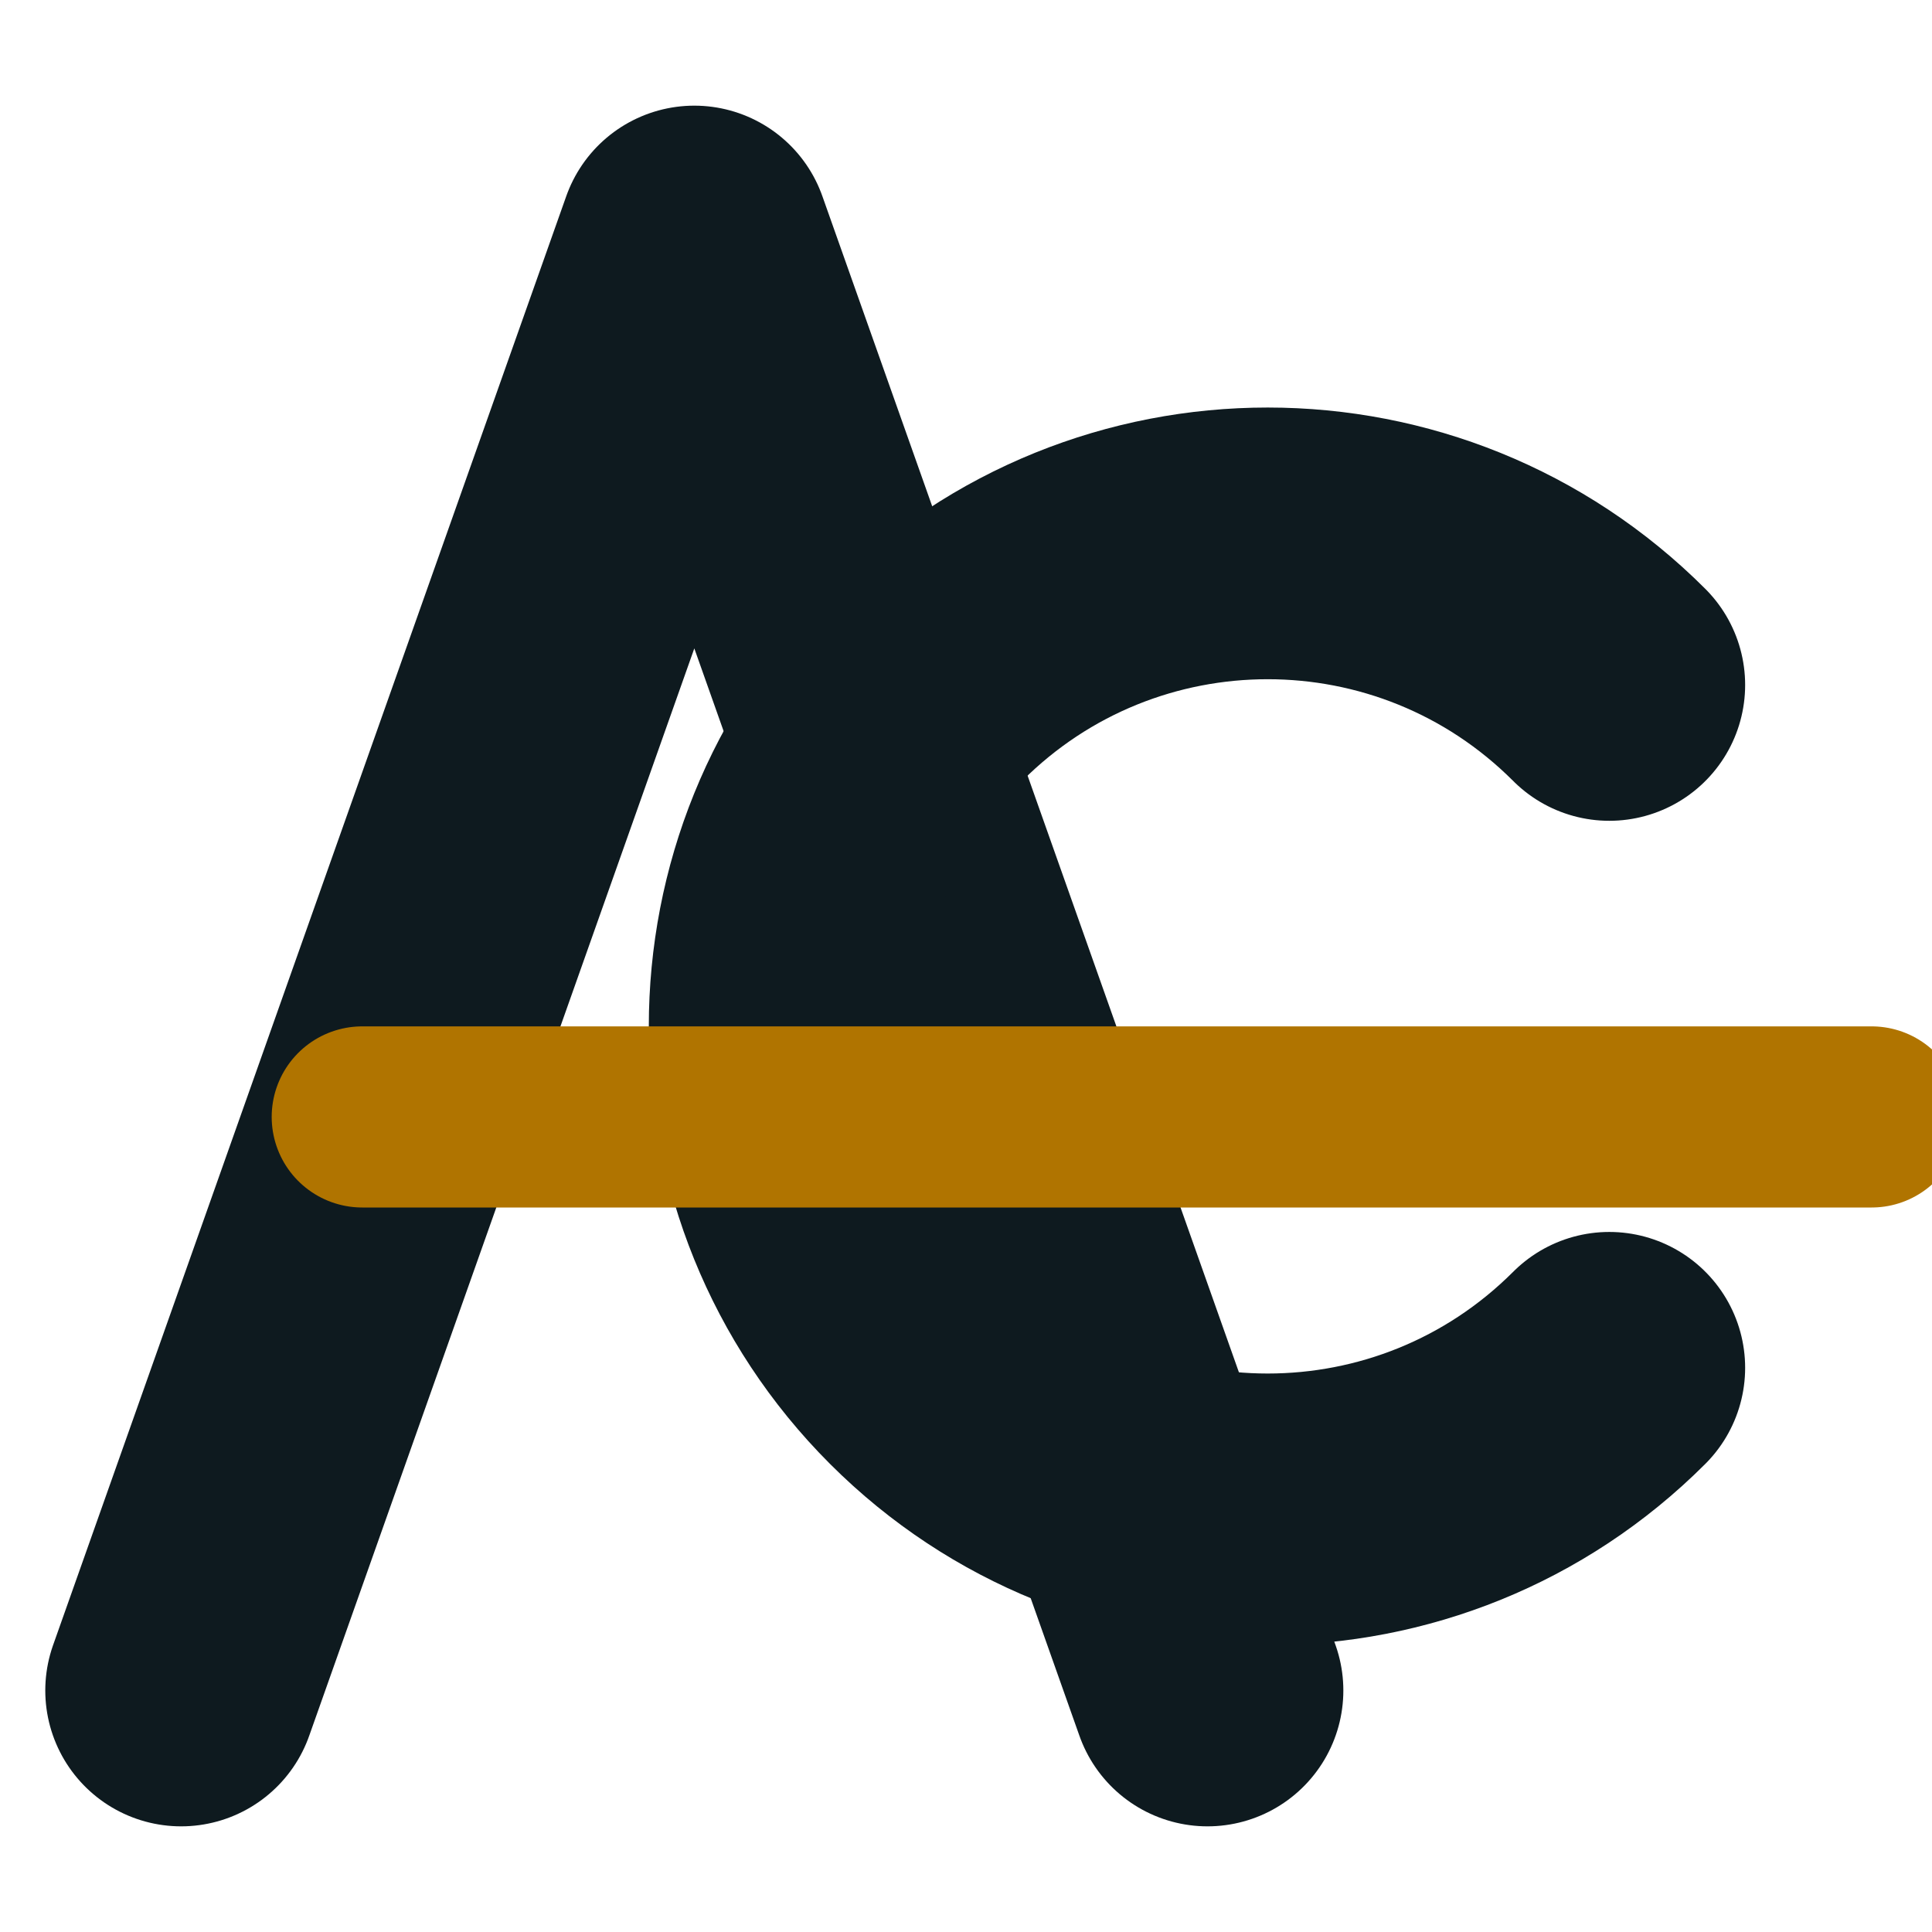
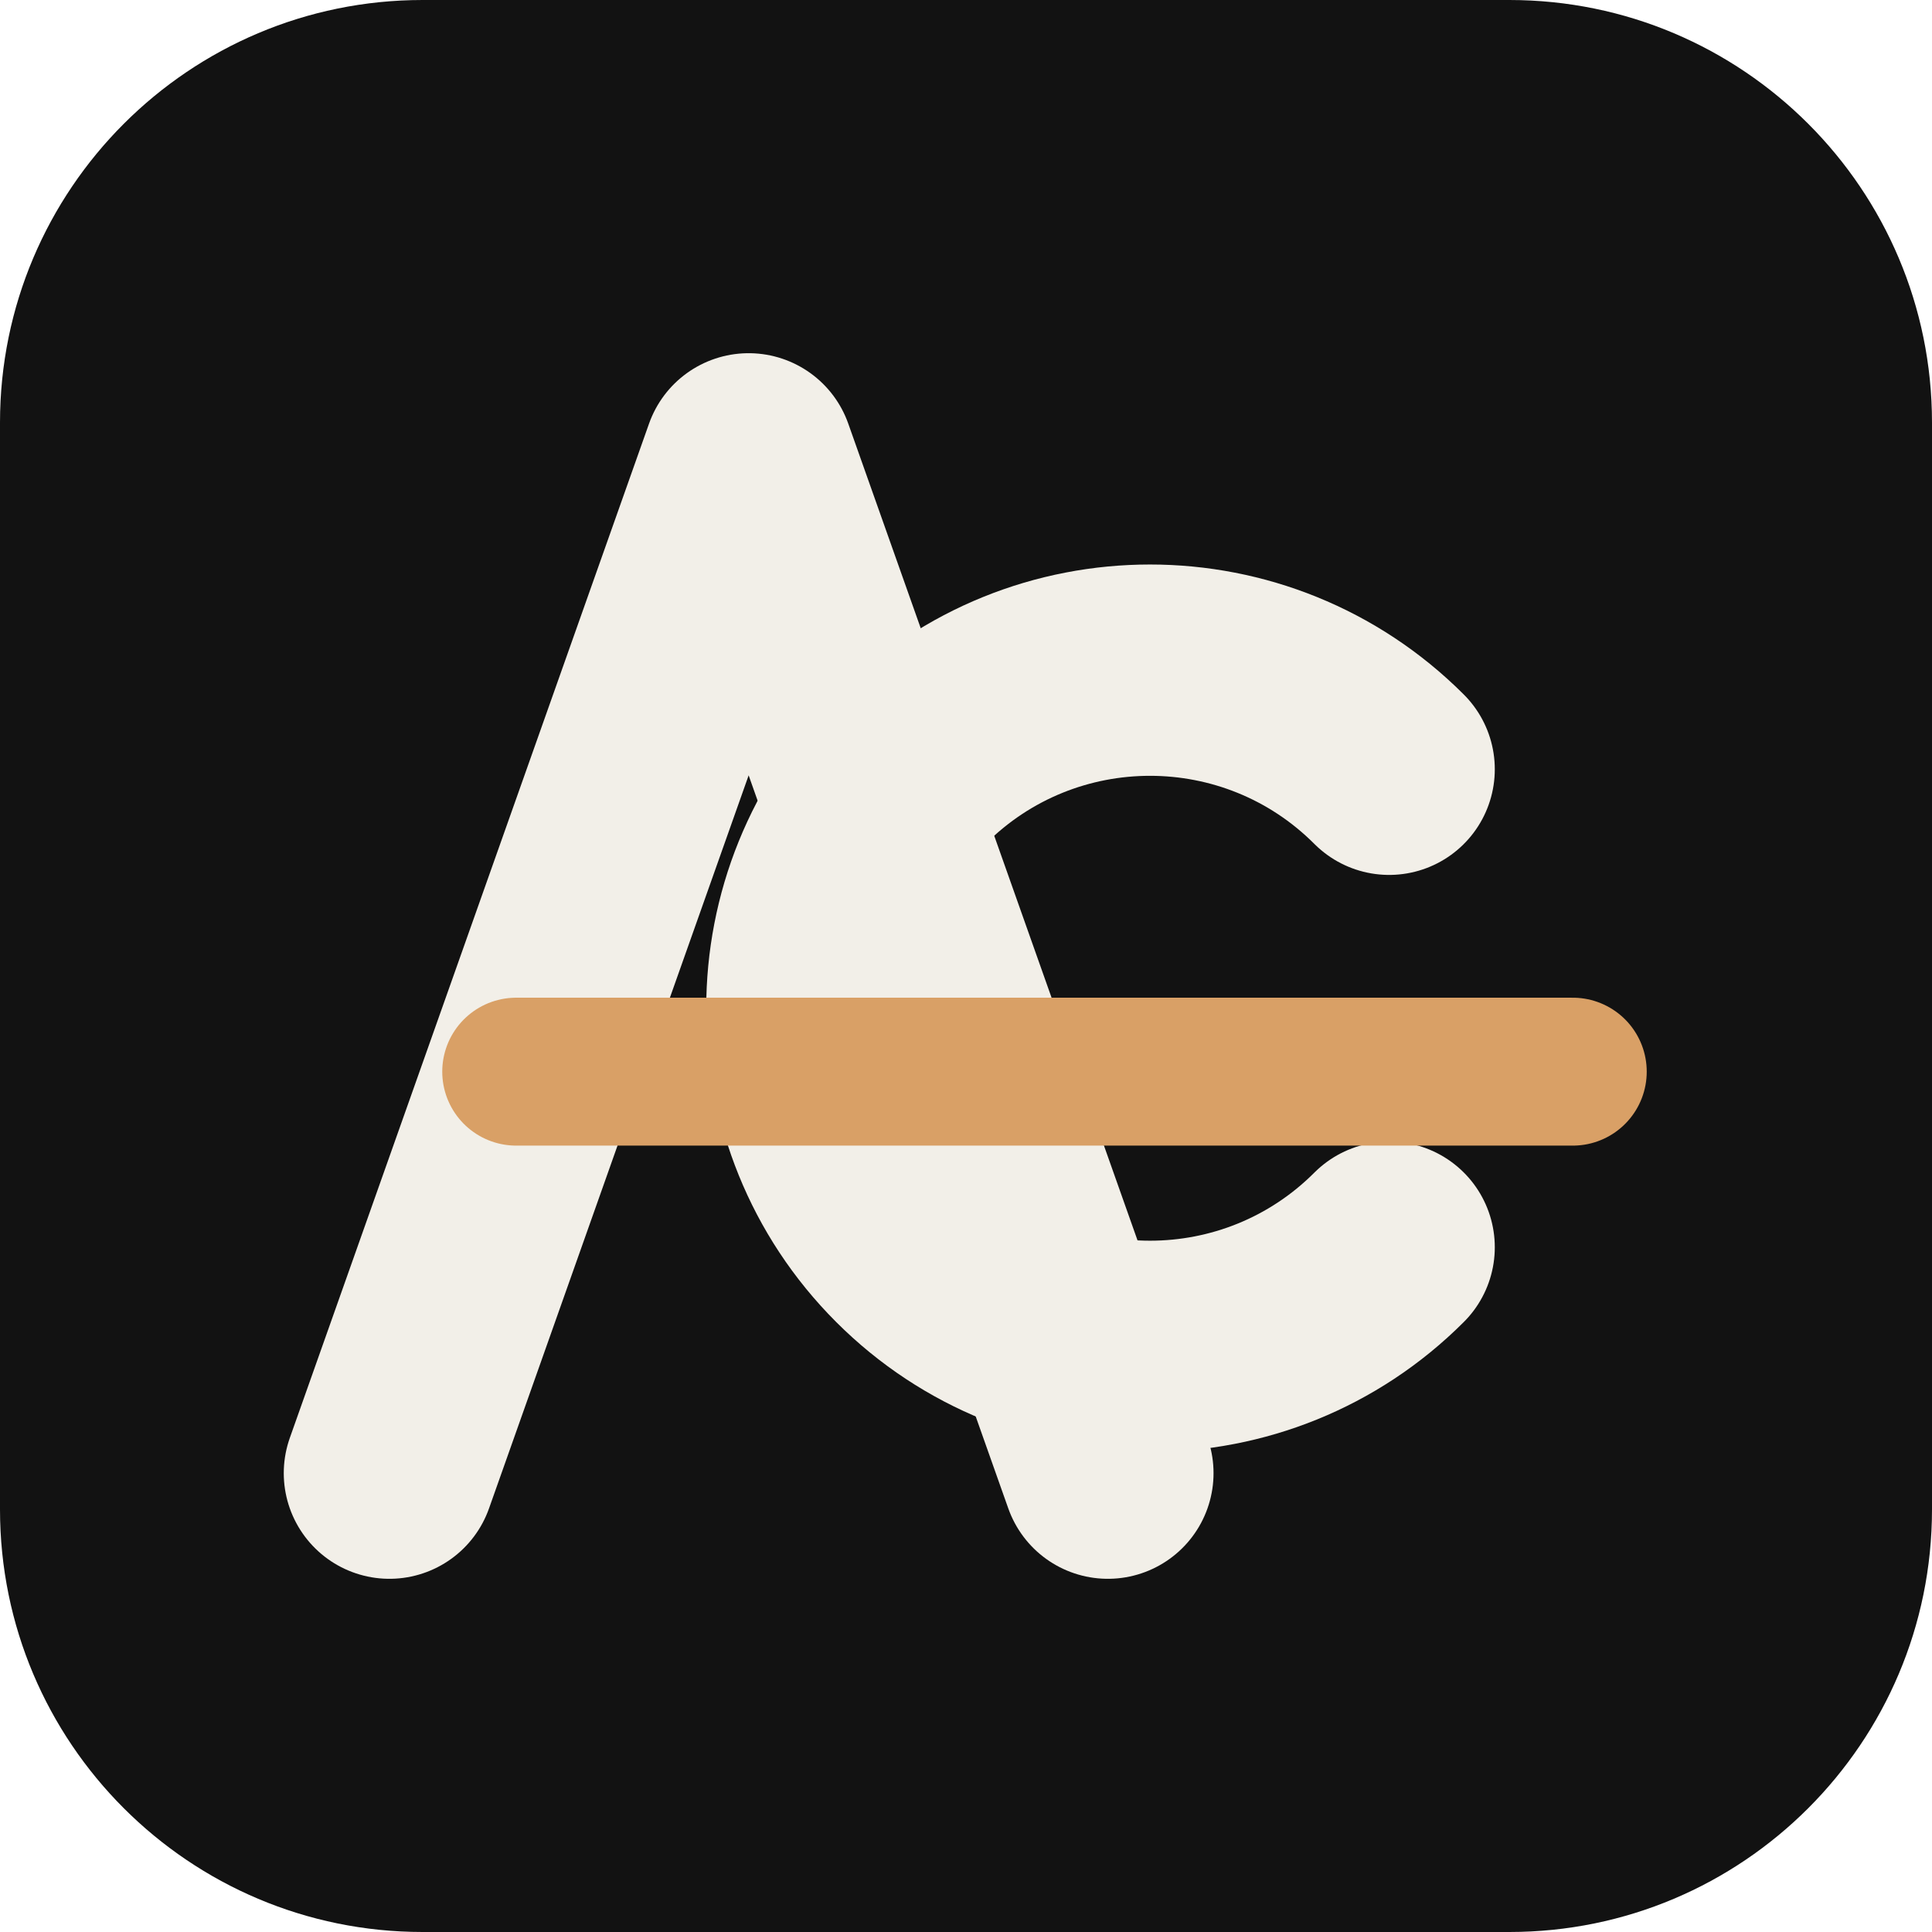
- <svg xmlns="http://www.w3.org/2000/svg" viewBox="0 0 64 64" fill="none">
-   <style>.l{stroke:#0E1A1F}.b{stroke:#B07400}@media (prefers-color-scheme:dark){.l{stroke:#E6EBE8}.b{stroke:#F2B43C}}</style>
-   <g class="l" stroke-width="9" stroke-linecap="round" stroke-linejoin="round">
-     <path d="M6 56L23 8L40 56" />
-     <path d="M53.31 45.31A16 16 0 1 1 53.31 22.69" />
+ <svg xmlns="http://www.w3.org/2000/svg" viewBox="0 0 64 64">
+   <rect width="64" height="64" rx="14" fill="#121212" />
+   <g transform="translate(8.7 9.6) scale(.7)" fill="none" stroke-linecap="round" stroke-linejoin="round">
+     <g stroke="#F2EFE8" stroke-width="10">
+       <path d="M6 56L23 8L40 56" />
+       <path d="M53.31 45.31A16 16 0 1 1 53.31 22.69" />
+     </g>
+     <path d="M12 37H62" stroke="#D9A066" stroke-width="7" />
  </g>
-   <path class="b" d="M12 37H62" stroke-width="6" stroke-linecap="round" />
</svg>
